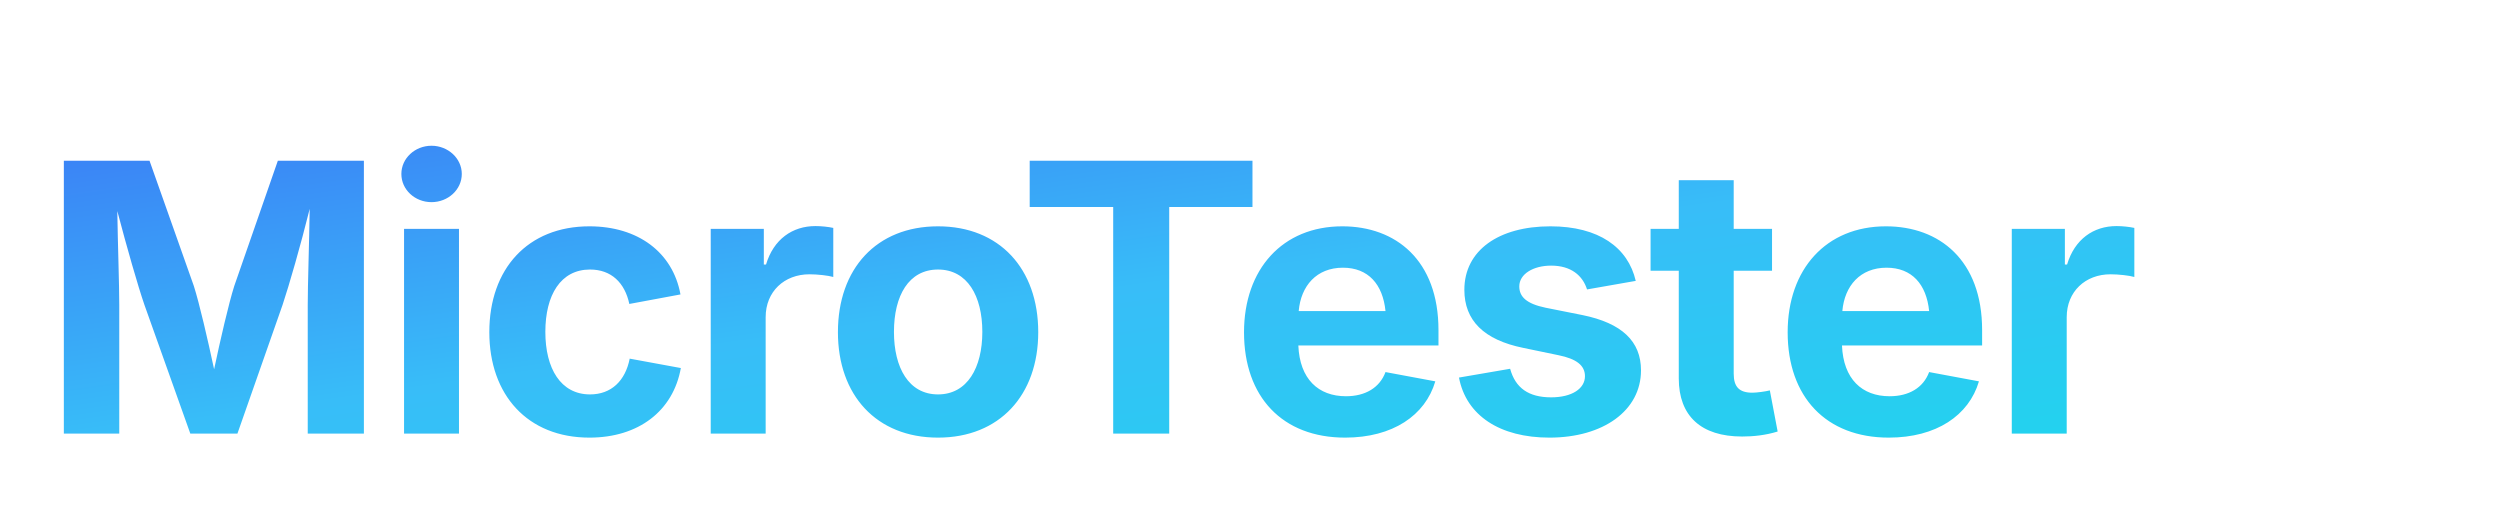
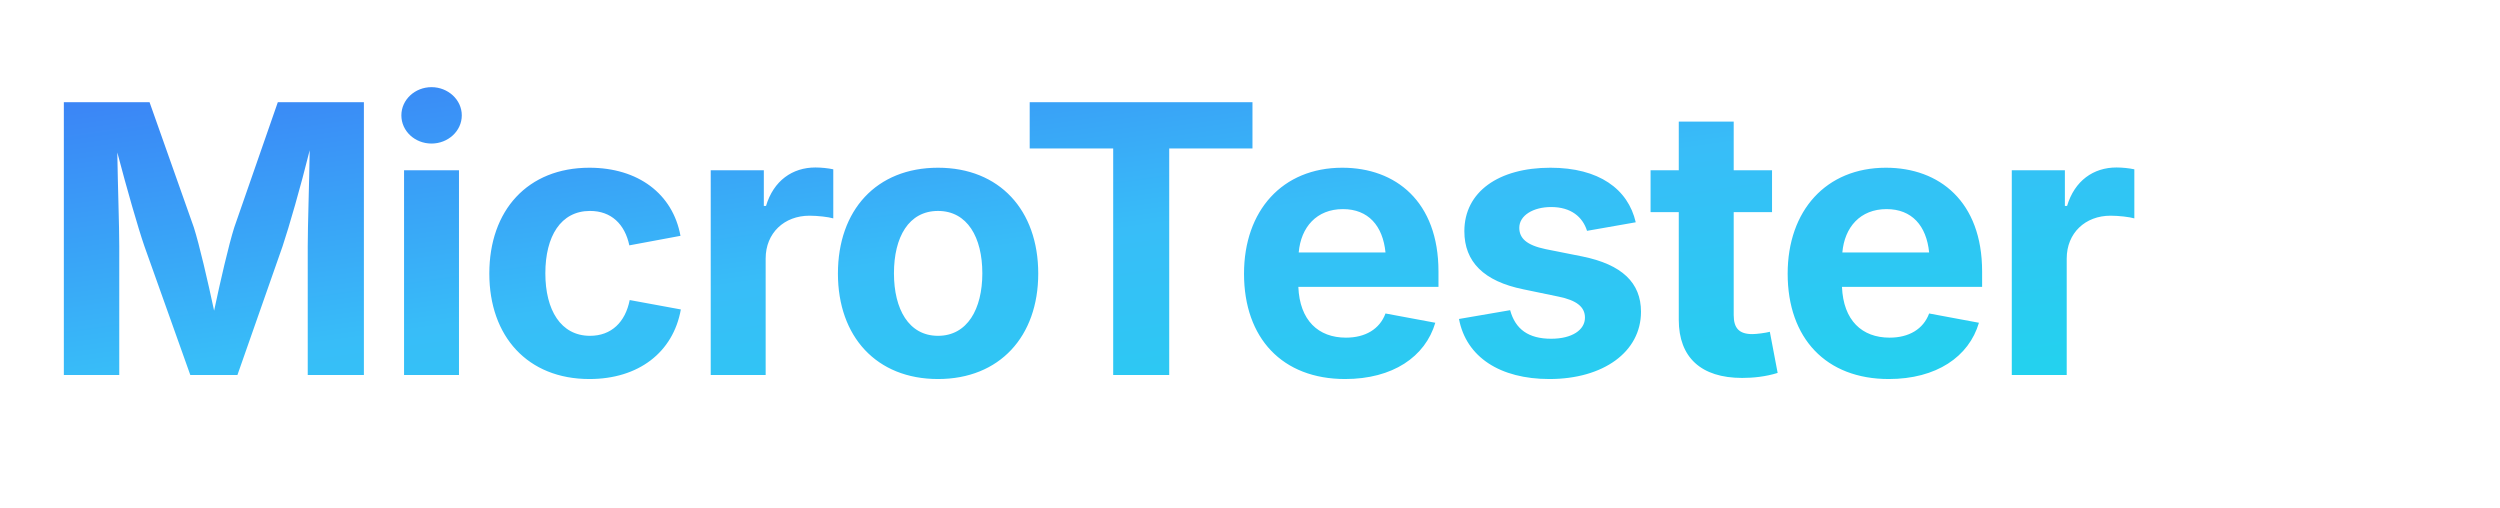
- <svg xmlns="http://www.w3.org/2000/svg" viewBox="0 0 320 50" width="320" height="65">
+ <svg xmlns="http://www.w3.org/2000/svg" viewBox="0 0 320 65" width="320" height="65">
  <defs>
    <linearGradient id="titleGrad" x1="0%" y1="0%" x2="100%" y2="100%">
      <stop offset="0%" stop-color="#3b82f6" />
      <stop offset="50%" stop-color="#38bdf8" />
      <stop offset="100%" stop-color="#22d3ee" />
    </linearGradient>
  </defs>
  <style>
    .title-text {
      font-family: 'Inter', -apple-system, BlinkMacSystemFont, 'Segoe UI', Roboto, sans-serif;
      font-size: 48px;
      font-weight: 700;
      letter-spacing: -1px;
      fill: url(#titleGrad);
    }
  </style>
  <text x="5" y="48" class="title-text">MicroTester</text>
</svg>
